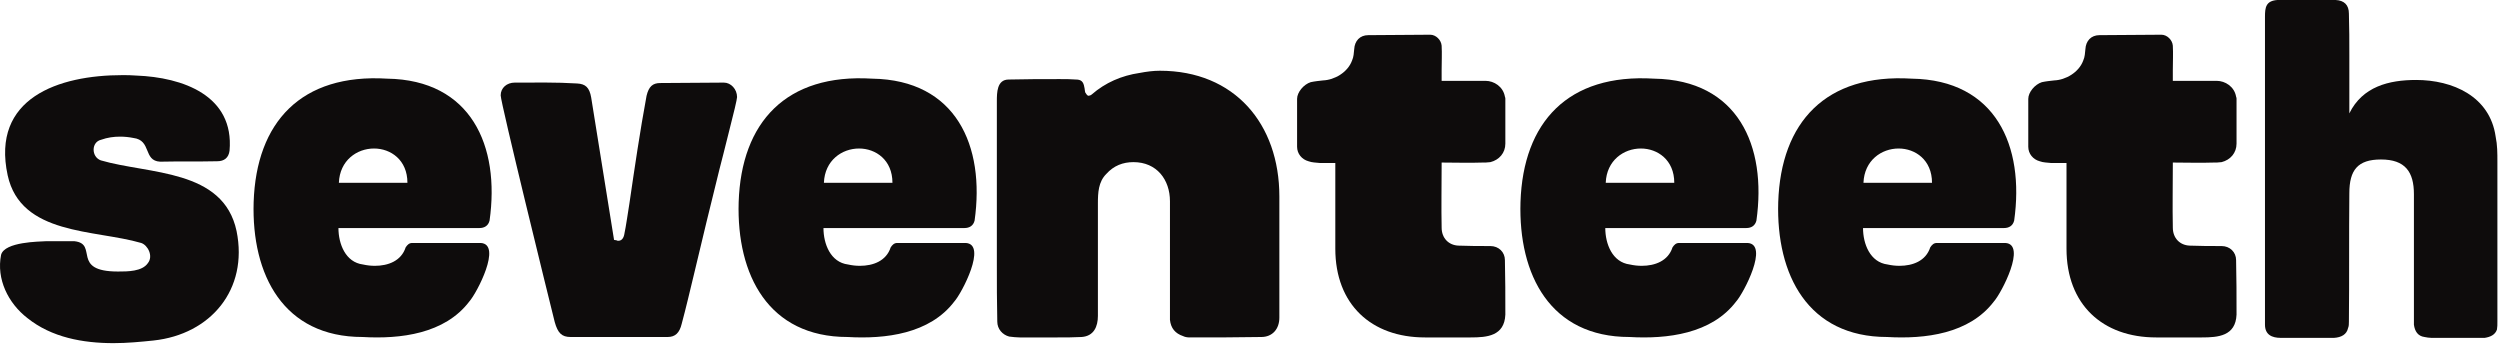
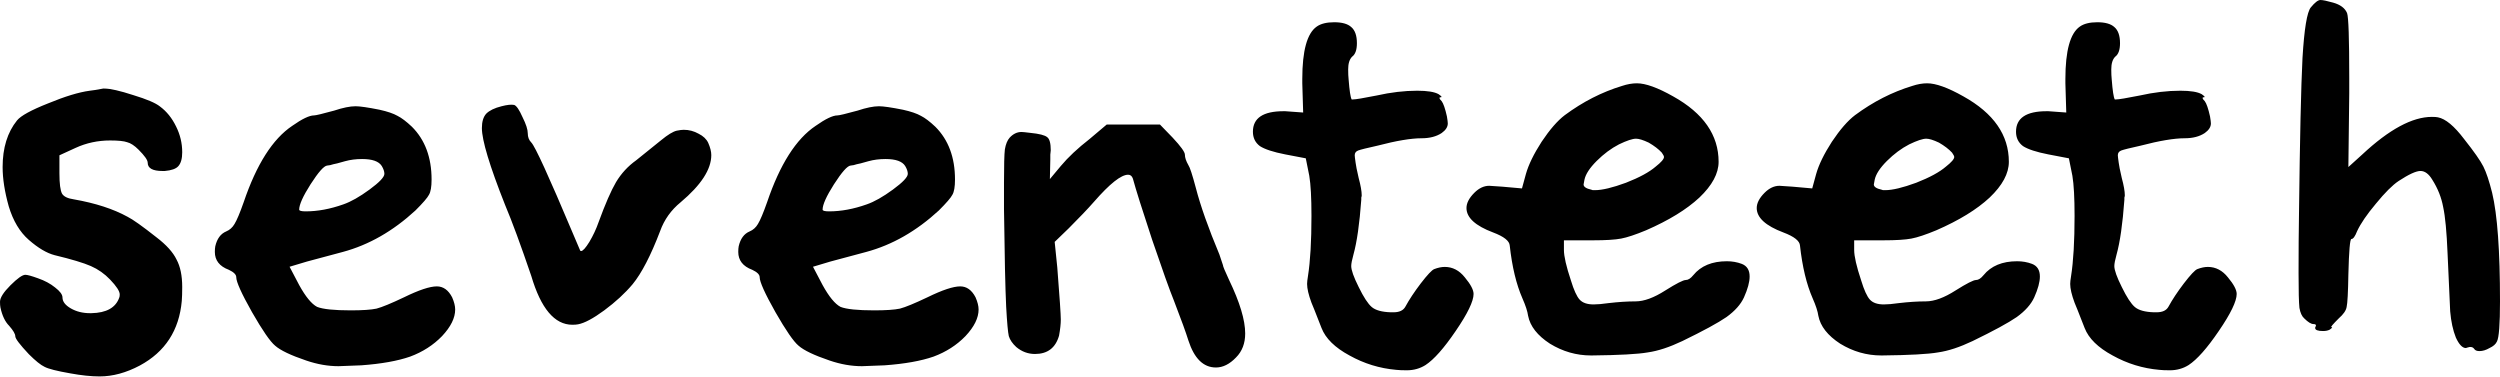
- <svg xmlns="http://www.w3.org/2000/svg" width="223" height="31" viewBox="0 0 223 31" fill="none">
-   <path d="M209.561 4.899V10.111C210.737 7.721 213.088 7.133 215.518 7.133C218.771 7.133 222.102 8.583 222.612 12.188C222.768 12.933 222.768 13.678 222.768 14.422V28.688C222.768 28.962 222.768 29.158 222.729 29.393C222.572 29.864 222.141 30.06 221.632 30.138H216.89C216.694 30.138 216.459 30.099 216.263 30.06C215.675 29.981 215.4 29.55 215.322 28.962V17.323C215.322 15.324 214.538 14.226 212.383 14.226C210.305 14.226 209.561 15.167 209.561 17.244C209.522 21.085 209.561 24.887 209.522 28.688C209.522 28.923 209.522 29.08 209.443 29.276C209.326 29.825 208.855 30.099 208.189 30.138H203.447C202.663 30.138 202.036 29.864 202.036 28.962V1.489C202.036 0.666 202.115 0.078 203.133 0H208.346C209.091 0.039 209.522 0.431 209.522 1.215C209.561 2.469 209.561 3.684 209.561 4.899Z" fill="#0E0C0C" />
-   <path d="M184.332 22.183V14.54H182.96C182.608 14.501 182.255 14.501 181.941 14.384C181.353 14.227 180.922 13.717 180.922 13.091V8.819C180.922 8.231 181.51 7.525 182.137 7.329C182.49 7.251 182.882 7.212 183.235 7.173C184.254 7.133 185.429 6.467 185.821 5.409C185.978 5.056 185.978 4.743 186.017 4.39C186.056 3.645 186.527 3.136 187.271 3.136C189.113 3.136 190.955 3.097 192.797 3.097C193.307 3.097 193.777 3.567 193.816 4.076C193.856 4.782 193.816 5.487 193.816 6.232V7.212H197.735C198.48 7.212 199.303 7.721 199.46 8.623C199.499 8.701 199.499 8.779 199.499 8.819V12.816C199.499 13.639 198.95 14.266 198.167 14.462C197.892 14.501 197.657 14.501 197.383 14.501C196.285 14.54 195.149 14.501 194.051 14.501H193.816V14.697C193.816 16.539 193.777 18.421 193.816 20.302C193.816 21.242 194.443 21.869 195.306 21.909C196.285 21.948 197.187 21.948 198.167 21.948C198.911 21.948 199.46 22.496 199.46 23.202C199.499 24.809 199.499 26.416 199.499 28.062C199.421 29.982 197.853 30.099 196.403 30.099H192.327C187.546 30.099 184.332 27.16 184.332 22.183Z" fill="#0E0C0C" />
-   <path d="M166.221 16.304H172.335C172.335 14.266 170.846 13.247 169.357 13.247C167.828 13.247 166.3 14.305 166.221 16.304ZM178.763 20.341H166.182C166.182 21.752 166.809 23.398 168.377 23.593C168.73 23.672 169.082 23.711 169.435 23.711C170.611 23.711 171.787 23.28 172.178 22.065C172.335 21.83 172.492 21.673 172.766 21.673H178.88C180.801 21.791 178.527 26.141 177.861 26.886C175.666 29.786 171.708 30.256 168.338 30.06C161.283 30.06 158.422 24.534 158.618 18.028C158.853 10.896 162.851 6.545 170.532 7.016C178.018 7.133 180.605 13.012 179.664 19.674C179.546 20.145 179.194 20.341 178.763 20.341Z" fill="#0E0C0C" />
-   <path d="M143.231 16.304H149.345C149.345 14.266 147.855 13.247 146.366 13.247C144.838 13.247 143.309 14.305 143.231 16.304ZM155.772 20.341H143.191C143.191 21.752 143.819 23.398 145.386 23.593C145.739 23.672 146.092 23.711 146.444 23.711C147.62 23.711 148.796 23.28 149.188 22.065C149.345 21.83 149.501 21.673 149.776 21.673H155.889C157.81 21.791 155.537 26.141 154.87 26.886C152.676 29.786 148.717 30.256 145.347 30.06C138.293 30.06 135.432 24.534 135.628 18.028C135.863 10.896 139.86 6.545 147.542 7.016C155.027 7.133 157.614 13.012 156.673 19.674C156.556 20.145 156.203 20.341 155.772 20.341Z" fill="#0E0C0C" />
-   <path d="M119.11 22.183V14.54H117.738C117.385 14.501 117.033 14.501 116.719 14.384C116.131 14.227 115.7 13.717 115.7 13.091V8.819C115.7 8.231 116.288 7.525 116.915 7.329C117.268 7.251 117.66 7.212 118.012 7.173C119.031 7.133 120.207 6.467 120.599 5.409C120.756 5.056 120.756 4.743 120.795 4.39C120.834 3.645 121.305 3.136 122.049 3.136C123.891 3.136 125.733 3.097 127.575 3.097C128.085 3.097 128.555 3.567 128.594 4.076C128.633 4.782 128.594 5.487 128.594 6.232V7.212H132.513C133.258 7.212 134.081 7.721 134.238 8.623C134.277 8.701 134.277 8.779 134.277 8.819V12.816C134.277 13.639 133.728 14.266 132.944 14.462C132.67 14.501 132.435 14.501 132.161 14.501C131.063 14.54 129.927 14.501 128.829 14.501H128.594V14.697C128.594 16.539 128.555 18.421 128.594 20.302C128.594 21.242 129.221 21.869 130.083 21.909C131.063 21.948 131.965 21.948 132.944 21.948C133.689 21.948 134.238 22.496 134.238 23.202C134.277 24.809 134.277 26.416 134.277 28.062C134.198 29.982 132.631 30.099 131.181 30.099H127.105C122.324 30.099 119.11 27.16 119.11 22.183Z" fill="#0E0C0C" />
-   <path d="M88.919 23.593V9.053C88.919 8.27 88.919 7.094 89.977 7.094C91.506 7.055 92.995 7.055 94.523 7.055C95.033 7.055 95.503 7.055 95.973 7.094C96.444 7.094 96.64 7.29 96.718 7.76C96.757 7.878 96.757 8.074 96.796 8.23C96.875 8.348 96.953 8.505 97.071 8.544C97.149 8.544 97.306 8.505 97.384 8.426C98.599 7.368 100.049 6.741 101.656 6.506C102.283 6.388 102.871 6.31 103.459 6.31C110.121 6.31 114.119 11.052 114.119 17.519V28.336C114.119 29.355 113.492 30.06 112.512 30.06C110.357 30.099 108.201 30.099 106.124 30.099C105.889 30.099 105.693 30.06 105.536 29.982C104.831 29.747 104.439 29.276 104.36 28.532V17.95C104.36 16.029 103.185 14.462 101.107 14.462C100.167 14.462 99.344 14.775 98.678 15.52C97.972 16.226 97.933 17.205 97.933 18.146V28.179C97.933 29.119 97.58 29.982 96.483 30.06C95.777 30.099 95.033 30.099 94.327 30.099H90.957C90.643 30.099 90.369 30.06 90.016 30.021C89.428 29.864 88.958 29.355 88.958 28.688C88.919 27.003 88.919 25.279 88.919 23.593Z" fill="#0E0C0C" />
-   <path d="M73.492 16.304H79.606C79.606 14.266 78.117 13.247 76.627 13.247C75.099 13.247 73.57 14.305 73.492 16.304ZM86.033 20.341H73.453C73.453 21.752 74.08 23.398 75.647 23.593C76 23.672 76.353 23.711 76.706 23.711C77.881 23.711 79.057 23.28 79.449 22.065C79.606 21.83 79.763 21.673 80.037 21.673H86.151C88.071 21.791 85.798 26.141 85.132 26.886C82.937 29.786 78.979 30.256 75.608 30.06C68.554 30.06 65.693 24.534 65.889 18.028C66.124 10.896 70.121 6.545 77.803 7.016C85.288 7.133 87.875 13.012 86.934 19.674C86.817 20.145 86.464 20.341 86.033 20.341Z" fill="#0E0C0C" />
-   <path d="M49.482 28.727C48.933 26.533 44.661 9.171 44.661 8.505C44.661 7.838 45.21 7.368 45.915 7.368C47.757 7.368 49.638 7.329 51.48 7.446C52.225 7.486 52.578 7.799 52.734 8.701L54.773 21.399L55.008 21.438C55.047 21.477 55.125 21.477 55.164 21.477C55.517 21.477 55.635 21.124 55.674 20.968C55.87 20.027 55.987 19.086 56.144 18.146C56.614 14.932 57.085 11.718 57.673 8.544C57.869 7.721 58.221 7.407 58.888 7.407L64.57 7.368C65.197 7.368 65.746 7.956 65.746 8.661C65.746 8.857 65.433 10.151 65.041 11.679C64.688 13.129 64.296 14.618 64.178 15.089C63.395 18.224 62.65 21.32 61.905 24.456C61.553 25.906 61.2 27.434 60.808 28.884C60.612 29.707 60.22 30.06 59.554 30.06H50.893C50.109 30.06 49.756 29.707 49.482 28.727Z" fill="#0E0C0C" />
-   <path d="M30.228 16.304H36.342C36.342 14.266 34.852 13.247 33.363 13.247C31.835 13.247 30.306 14.305 30.228 16.304ZM42.769 20.341H30.189C30.189 21.752 30.816 23.398 32.383 23.593C32.736 23.672 33.089 23.711 33.441 23.711C34.617 23.711 35.793 23.28 36.185 22.065C36.342 21.83 36.498 21.673 36.773 21.673H42.886C44.807 21.791 42.534 26.141 41.868 26.886C39.673 29.786 35.715 30.256 32.344 30.06C25.29 30.06 22.429 24.534 22.625 18.028C22.86 10.896 26.857 6.545 34.539 7.016C42.024 7.133 44.611 13.012 43.67 19.674C43.553 20.145 43.2 20.341 42.769 20.341Z" fill="#0E0C0C" />
-   <path d="M4.094 21.516H6.641C8.797 21.751 6.288 24.22 10.521 24.22C11.383 24.22 12.677 24.22 13.186 23.476C13.696 22.849 13.186 21.869 12.598 21.673C8.444 20.458 1.86 21.006 0.684 15.637C-0.805 8.74 5.23 6.702 10.913 6.702C11.305 6.702 11.736 6.702 12.167 6.741C16.282 6.898 20.907 8.504 20.476 13.443C20.397 14.07 20.005 14.383 19.378 14.383C17.693 14.422 15.969 14.383 14.284 14.422C12.755 14.344 13.539 12.502 11.893 12.306C11.501 12.228 11.109 12.188 10.717 12.188C10.129 12.188 9.581 12.267 9.032 12.463C8.13 12.659 8.13 13.991 8.993 14.305C13.264 15.559 19.927 15.049 21.103 20.615C22.161 25.827 18.791 29.825 13.696 30.373C12.559 30.491 11.344 30.608 10.129 30.608C7.386 30.608 4.603 30.099 2.448 28.375C0.723 27.042 -0.335 24.886 0.096 22.731C0.41 21.555 3.545 21.555 4.094 21.516Z" fill="#0E0C0C" />
+ <svg xmlns="http://www.w3.org/2000/svg" width="704" height="106" viewBox="0 0 704 106" fill="none">
+   <path d="M29.408 24.94C31.049 24.94 33.756 25.554 37.529 26.782C41.303 27.928 43.806 28.993 45.036 29.976C46.923 31.367 48.44 33.252 49.589 35.626C50.737 37.918 51.312 40.334 51.312 42.872C51.312 44.673 50.942 45.983 50.204 46.802C49.548 47.539 48.276 47.989 46.39 48.153H45.774C42.985 48.153 41.591 47.375 41.591 45.819C41.591 45.082 40.728 43.854 39.006 42.135C37.858 40.989 36.791 40.292 35.807 40.047C34.904 39.719 33.304 39.556 31.008 39.556C27.563 39.556 24.322 40.252 21.287 41.644L16.734 43.731V48.767C16.734 51.714 16.981 53.638 17.473 54.539C17.965 55.358 19.072 55.89 20.795 56.136C26.865 57.2 31.91 58.838 35.93 61.049C37.406 61.786 40.114 63.71 44.052 66.821C46.841 68.95 48.728 71.038 49.712 73.085C50.778 75.05 51.312 77.629 51.312 80.822C51.312 82.46 51.27 83.77 51.188 84.753C50.45 93.022 46.512 99.082 39.375 102.93C35.52 104.976 31.746 106 28.055 106C25.676 106 22.928 105.714 19.811 105.141C16.037 104.486 13.617 103.871 12.551 103.298C11.484 102.807 10.008 101.619 8.121 99.736C5.579 97.035 4.307 95.356 4.307 94.701C4.307 94.046 3.732 93.063 2.584 91.753C1.436 90.607 0.615 88.887 0.123 86.595C0.041 86.185 0 85.653 0 84.998C7.9949e-05 83.852 0.984 82.296 2.953 80.331C4.922 78.366 6.316 77.384 7.137 77.384C7.711 77.384 8.9 77.711 10.705 78.366C12.592 79.021 14.191 79.881 15.504 80.945C16.898 82.01 17.595 82.951 17.596 83.769C17.596 84.916 18.375 85.94 19.934 86.841C21.492 87.741 23.297 88.191 25.348 88.191H25.717C29.983 88.109 32.607 86.635 33.592 83.769C33.674 83.606 33.715 83.319 33.715 82.91C33.715 82.01 32.812 80.618 31.008 78.734C29.449 77.097 27.645 75.827 25.594 74.927C23.543 74.026 20.138 73.003 15.381 71.856C13.166 71.283 10.746 69.85 8.121 67.558C5.578 65.347 3.691 62.195 2.461 58.102C1.313 54.008 0.738 50.323 0.738 47.048C0.738 41.644 2.092 37.263 4.799 33.906C5.865 32.596 8.777 30.999 13.535 29.116C18.293 27.151 22.189 25.964 25.225 25.555C26.045 25.473 27.317 25.268 29.039 24.94H29.408ZM375.707 6.264C377.922 6.264 379.521 6.714 380.506 7.614C381.572 8.515 382.105 10.03 382.105 12.159C382.105 14.042 381.654 15.312 380.752 15.967C380.014 16.704 379.645 17.891 379.645 19.528C379.645 20.674 379.686 21.616 379.768 22.352C380.014 25.545 380.301 27.428 380.629 28.002H380.998C381.736 28.002 383.951 27.634 387.643 26.898C391.662 25.997 395.477 25.546 399.086 25.546C401.957 25.546 403.967 25.873 405.115 26.528C405.936 27.102 406.141 27.389 405.73 27.389C405.156 27.389 405.238 27.757 405.977 28.494C406.469 29.149 406.961 30.582 407.453 32.792C407.617 33.775 407.699 34.43 407.699 34.758C407.699 35.74 407.125 36.64 405.977 37.459C404.5 38.441 402.613 38.934 400.316 38.934C397.363 38.934 393.221 39.63 387.889 41.022C384.936 41.676 383.131 42.126 382.475 42.372C381.818 42.618 381.49 43.068 381.49 43.723C381.49 43.968 381.572 44.664 381.736 45.81C381.818 46.547 382.105 47.981 382.598 50.109C383.172 52.238 383.459 53.876 383.459 55.023C383.459 55.186 383.418 55.391 383.336 55.637V56.25C382.844 63.046 382.105 68.205 381.121 71.726C380.711 73.199 380.506 74.264 380.506 74.919C380.506 76.065 381.203 78.03 382.598 80.814C383.992 83.679 385.223 85.563 386.289 86.464C387.355 87.364 389.119 87.856 391.58 87.938H392.441C394.082 87.938 395.189 87.405 395.764 86.341C396.83 84.376 398.266 82.206 400.07 79.831C401.957 77.375 403.228 76.024 403.885 75.778C404.951 75.369 405.936 75.164 406.838 75.164C409.053 75.164 410.939 76.147 412.498 78.112C414.139 80.077 414.959 81.633 414.959 82.779C414.959 84.826 413.277 88.306 409.914 93.219C406.633 98.049 403.803 101.242 401.424 102.798C399.865 103.78 398.102 104.272 396.133 104.272C394.902 104.272 393.918 104.231 393.18 104.149C388.504 103.74 384.115 102.389 380.014 100.097C375.912 97.886 373.287 95.306 372.139 92.358C370.416 87.937 369.473 85.563 369.309 85.235C368.488 83.025 368.078 81.264 368.078 79.954C368.078 79.463 368.16 78.726 368.324 77.743C368.98 73.567 369.309 67.918 369.309 60.795C369.309 55.718 369.104 51.952 368.693 49.495L367.709 44.583L361.926 43.477C358.563 42.822 356.184 42.044 354.789 41.144C353.477 40.161 352.82 38.81 352.82 37.091C352.82 33.243 355.691 31.318 361.434 31.318H361.926L366.971 31.686L366.725 23.458V22.23C366.725 14.288 368.078 9.375 370.785 7.492C371.934 6.673 373.574 6.264 375.707 6.264ZM590.598 6.264C592.812 6.264 594.412 6.714 595.396 7.614C596.463 8.515 596.996 10.03 596.996 12.159C596.996 14.042 596.545 15.312 595.643 15.967C594.904 16.704 594.535 17.891 594.535 19.528C594.535 20.674 594.576 21.616 594.658 22.352C594.904 25.545 595.191 27.429 595.52 28.002H595.889C596.627 28.002 598.842 27.634 602.533 26.898C606.553 25.997 610.367 25.546 613.977 25.546C616.848 25.546 618.857 25.873 620.006 26.528C620.826 27.101 621.031 27.389 620.621 27.389C620.047 27.389 620.129 27.757 620.867 28.494C621.359 29.149 621.852 30.582 622.344 32.792C622.508 33.775 622.59 34.43 622.59 34.758C622.59 35.74 622.015 36.64 620.867 37.459C619.391 38.441 617.504 38.934 615.207 38.934C612.254 38.934 608.111 39.63 602.779 41.022C599.827 41.676 598.022 42.126 597.365 42.372C596.709 42.618 596.381 43.068 596.381 43.723C596.381 43.968 596.463 44.664 596.627 45.81C596.709 46.547 596.996 47.981 597.488 50.109C598.063 52.238 598.35 53.876 598.35 55.023C598.35 55.186 598.309 55.391 598.227 55.637V56.25C597.734 63.046 596.996 68.205 596.012 71.726C595.602 73.199 595.396 74.264 595.396 74.919C595.397 76.065 596.094 78.03 597.488 80.814C598.883 83.679 600.113 85.563 601.18 86.464C602.246 87.364 604.01 87.856 606.471 87.938H607.332C608.973 87.937 610.08 87.405 610.654 86.341C611.721 84.376 613.156 82.206 614.961 79.831C616.848 77.375 618.119 76.024 618.775 75.778C619.842 75.369 620.826 75.164 621.729 75.164C623.943 75.164 625.83 76.147 627.389 78.112C629.029 80.077 629.85 81.633 629.85 82.779C629.849 84.826 628.168 88.306 624.805 93.219C621.524 98.049 618.693 101.242 616.314 102.798C614.756 103.78 612.992 104.272 611.023 104.272C609.793 104.272 608.809 104.231 608.07 104.149C603.395 103.74 599.006 102.389 594.904 100.097C590.803 97.886 588.177 95.306 587.028 92.358C585.306 87.937 584.362 85.563 584.198 85.235C583.378 83.025 582.968 81.264 582.968 79.954C582.968 79.463 583.05 78.726 583.214 77.743C583.87 73.567 584.198 67.918 584.198 60.795C584.198 55.718 583.993 51.952 583.583 49.495L582.599 44.583L576.815 43.477C573.452 42.822 571.073 42.044 569.679 41.144C568.366 40.161 567.71 38.81 567.71 37.091C567.71 33.243 570.581 31.318 576.323 31.318H576.815L581.86 31.686L581.614 23.458V22.23C581.614 14.289 582.968 9.376 585.675 7.492C586.823 6.673 588.465 6.264 590.598 6.264ZM330.221 38.763C332.518 41.219 333.666 42.816 333.666 43.553C333.666 44.371 333.994 45.354 334.65 46.5C335.061 47.073 335.758 49.202 336.742 52.887C338.055 57.963 340.27 64.227 343.387 71.678L344.371 74.626C344.372 74.954 344.946 76.346 346.094 78.802C349.129 85.106 350.646 90.142 350.646 93.908C350.646 96.692 349.785 98.944 348.062 100.663C346.258 102.546 344.371 103.487 342.402 103.487C338.875 103.487 336.291 100.949 334.65 95.873C333.994 93.744 332.641 90.018 330.59 84.696C329.359 81.667 327.309 75.935 324.438 67.502C321.648 59.069 319.844 53.337 319.023 50.308C318.777 49.571 318.326 49.202 317.67 49.202C315.701 49.202 312.502 51.741 308.072 56.817C306.35 58.782 303.971 61.279 300.936 64.309L296.998 68.116L297.736 75.362C298.393 83.713 298.721 88.585 298.721 89.978C298.721 91.206 298.557 92.721 298.229 94.522C297.244 97.961 294.988 99.68 291.461 99.681C289.492 99.681 287.729 99.025 286.17 97.715C285.104 96.732 284.405 95.709 284.077 94.644C283.831 93.58 283.585 90.837 283.339 86.416C283.093 81.34 282.888 72.169 282.724 58.905V51.413C282.724 46.583 282.806 43.471 282.97 42.079C283.216 40.605 283.667 39.5 284.323 38.763C285.308 37.698 286.416 37.166 287.646 37.166C287.975 37.166 288.796 37.248 290.107 37.412C292.65 37.658 294.25 38.066 294.906 38.64C295.562 39.131 295.891 40.359 295.891 42.324C295.891 42.57 295.85 42.98 295.768 43.553V44.903L295.645 50.431L298.721 46.746C300.771 44.29 303.479 41.751 306.842 39.131L311.641 35.078H326.652L330.221 38.763ZM100.122 29.92C101.353 29.92 103.609 30.247 106.89 30.902C109.104 31.394 110.786 31.967 111.935 32.622C113.083 33.195 114.437 34.219 115.995 35.692C119.687 39.377 121.532 44.331 121.532 50.554C121.532 52.6 121.286 54.033 120.794 54.852C120.384 55.67 119.112 57.145 116.979 59.273C110.663 65.087 103.854 68.976 96.554 70.941C94.011 71.596 90.647 72.497 86.464 73.644L81.542 75.117L84.249 80.275C86.054 83.55 87.735 85.597 89.294 86.416C90.935 87.071 94.093 87.398 98.769 87.398C102.05 87.398 104.47 87.235 106.028 86.907C107.587 86.498 110.171 85.433 113.78 83.714C117.964 81.667 121.04 80.644 123.009 80.644C124.813 80.644 126.25 81.667 127.316 83.714C127.891 85.024 128.178 86.171 128.178 87.153C128.178 89.528 126.947 92.025 124.486 94.644C122.025 97.183 119.03 99.107 115.503 100.417C111.976 101.645 107.382 102.465 101.722 102.874C98.112 103.038 95.98 103.119 95.323 103.119C92.37 103.119 89.335 102.587 86.218 101.522C81.87 100.049 78.958 98.657 77.481 97.347C76.087 96.2 73.913 93.048 70.96 87.89C68.007 82.65 66.53 79.374 66.53 78.064C66.53 77.328 65.833 76.632 64.439 75.977C61.813 74.994 60.501 73.316 60.501 70.941C60.501 70.287 60.542 69.754 60.624 69.345C61.116 67.216 62.142 65.824 63.7 65.169C64.684 64.76 65.464 64.064 66.038 63.081C66.694 62.017 67.556 59.969 68.622 56.94C72.231 46.296 76.784 39.132 82.28 35.447C85.069 33.482 87.12 32.499 88.433 32.499C88.925 32.499 90.812 32.049 94.093 31.148C96.554 30.33 98.564 29.92 100.122 29.92ZM247.516 29.92C248.746 29.92 251.002 30.247 254.283 30.902C256.498 31.394 258.18 31.967 259.328 32.622C260.477 33.195 261.83 34.219 263.389 35.692C267.08 39.377 268.927 44.331 268.927 50.554C268.927 52.6 268.68 54.033 268.188 54.852C267.778 55.67 266.506 57.145 264.373 59.273C258.057 65.087 251.248 68.976 243.947 70.941C241.404 71.596 238.041 72.497 233.857 73.644L228.936 75.117L231.643 80.275C233.447 83.55 235.129 85.597 236.688 86.416C238.328 87.071 241.486 87.398 246.162 87.398C249.443 87.398 251.863 87.235 253.422 86.907C254.98 86.498 257.565 85.433 261.174 83.714C265.357 81.667 268.435 80.644 270.403 80.644C272.208 80.644 273.644 81.667 274.71 83.714C275.284 85.024 275.571 86.171 275.571 87.153C275.571 89.528 274.341 92.025 271.88 94.644C269.419 97.183 266.424 99.107 262.896 100.417C259.369 101.645 254.775 102.465 249.115 102.874C245.506 103.038 243.373 103.119 242.717 103.119C239.764 103.119 236.728 102.587 233.611 101.522C229.264 100.049 226.352 98.657 224.875 97.347C223.48 96.2 221.307 93.048 218.354 87.89C215.4 82.65 213.924 79.374 213.924 78.064C213.924 77.328 213.226 76.632 211.832 75.977C209.207 74.994 207.895 73.316 207.895 70.941C207.895 70.287 207.936 69.754 208.018 69.345C208.51 67.216 209.535 65.824 211.094 65.169C212.078 64.76 212.857 64.064 213.432 63.081C214.088 62.017 214.949 59.969 216.016 56.94C219.625 46.296 224.178 39.132 229.674 35.447C232.463 33.482 234.514 32.499 235.826 32.499C236.318 32.499 238.205 32.049 241.486 31.148C243.947 30.33 245.957 29.92 247.516 29.92ZM460.949 23.458C463.41 23.458 466.815 24.686 471.162 27.143C479.693 31.892 483.959 38.033 483.959 45.565C483.959 48.84 482.154 52.198 478.545 55.637C474.936 58.994 469.932 62.064 463.533 64.848C460.58 66.076 458.242 66.854 456.52 67.182C454.797 67.509 452.172 67.673 448.645 67.673H440.4V70.375C440.401 72.176 441.057 75.042 442.369 78.972C443.189 81.674 444.01 83.475 444.83 84.376C445.65 85.276 446.963 85.727 448.768 85.727C449.834 85.727 451.229 85.604 452.951 85.358C455.74 85.031 458.283 84.867 460.58 84.867C462.959 84.867 465.748 83.844 468.947 81.797C472.064 79.832 473.992 78.849 474.73 78.849C475.387 78.849 476.084 78.399 476.822 77.498C478.955 74.878 482.113 73.567 486.297 73.567C487.773 73.567 489.168 73.814 490.48 74.305C491.957 74.878 492.695 76.065 492.695 77.866C492.695 79.422 492.162 81.387 491.096 83.762C490.193 85.727 488.553 87.569 486.174 89.288C483.795 90.926 479.652 93.177 473.746 96.043C470.137 97.762 466.897 98.827 464.025 99.236C461.236 99.728 455.986 100.015 448.275 100.097H448.029C443.928 100.097 440.072 98.991 436.463 96.78C432.936 94.488 430.885 91.868 430.311 88.92C430.146 87.692 429.613 86.054 428.711 84.007C426.988 80.077 425.798 75.124 425.142 69.147C425.06 67.836 423.501 66.608 420.466 65.462C415.462 63.579 412.96 61.286 412.96 58.584C412.96 57.192 413.698 55.759 415.175 54.285C416.487 52.975 417.882 52.32 419.358 52.32C419.687 52.32 420.917 52.403 423.05 52.566L428.588 53.058L429.695 49.004C430.434 46.384 431.91 43.355 434.125 39.916C436.422 36.477 438.596 33.98 440.646 32.424C445.732 28.657 451.105 25.915 456.766 24.195C458.242 23.704 459.637 23.458 460.949 23.458ZM542.684 23.458C545.145 23.458 548.549 24.686 552.896 27.143C561.428 31.892 565.693 38.033 565.693 45.565C565.693 48.84 563.889 52.198 560.279 55.637C556.67 58.994 551.666 62.064 545.268 64.848C542.314 66.076 539.977 66.854 538.254 67.182C536.531 67.509 533.906 67.673 530.379 67.673H522.135V70.375C522.135 72.176 522.791 75.042 524.104 78.972C524.924 81.674 525.744 83.475 526.564 84.376C527.385 85.276 528.697 85.727 530.502 85.727C531.568 85.727 532.963 85.604 534.686 85.358C537.475 85.031 540.018 84.867 542.314 84.867C544.693 84.867 547.483 83.844 550.682 81.797C553.799 79.832 555.727 78.849 556.465 78.849C557.121 78.849 557.818 78.399 558.557 77.498C560.689 74.878 563.848 73.567 568.031 73.567C569.508 73.567 570.902 73.814 572.215 74.305C573.691 74.878 574.43 76.065 574.43 77.866C574.43 79.422 573.896 81.387 572.83 83.762C571.928 85.727 570.287 87.569 567.908 89.288C565.529 90.926 561.387 93.177 555.48 96.043C551.871 97.762 548.631 98.827 545.76 99.236C542.971 99.728 537.721 100.015 530.01 100.097H529.764C525.662 100.097 521.807 98.991 518.197 96.78C514.67 94.488 512.618 91.868 512.044 88.92C511.88 87.692 511.347 86.054 510.444 84.007C508.722 80.077 507.532 75.123 506.876 69.147C506.794 67.836 505.235 66.608 502.2 65.462C497.196 63.579 494.694 61.286 494.694 58.584C494.694 57.192 495.433 55.759 496.909 54.285C498.222 52.975 499.616 52.32 501.093 52.32C501.421 52.32 502.652 52.403 504.784 52.566L510.321 53.058L511.429 49.004C512.167 46.384 513.645 43.355 515.859 39.916C518.156 36.477 520.33 33.98 522.381 32.424C527.467 28.657 532.84 25.915 538.5 24.195C539.977 23.704 541.371 23.458 542.684 23.458ZM653.427 0C654.083 0 655.272 0.246 656.995 0.737C659.046 1.31 660.358 2.293 660.933 3.685C661.343 4.749 661.548 10.808 661.548 21.861V26.283L661.302 47.039L665.239 43.477C672.786 36.436 679.309 32.915 684.805 32.915C685.624 32.915 686.198 32.956 686.526 33.038C688.659 33.447 691.121 35.494 693.91 39.179C696.699 42.699 698.504 45.279 699.324 46.916C700.145 48.554 700.965 51.01 701.785 54.285C703.262 60.426 704 70.62 704 84.867C704 91.335 703.713 95.101 703.139 96.166C702.811 96.903 702.113 97.517 701.047 98.009C700.063 98.582 699.119 98.868 698.217 98.868C697.479 98.868 696.986 98.663 696.74 98.254C696.33 97.681 695.674 97.558 694.771 97.886C694.689 97.886 694.566 97.927 694.402 98.009C693.418 98.009 692.475 97.026 691.572 95.061C690.752 93.014 690.219 90.557 689.973 87.691C689.481 77.378 689.235 71.933 689.234 71.357C688.988 65.298 688.578 60.958 688.004 58.338C687.512 55.636 686.486 53.057 684.928 50.601C683.943 48.963 682.835 48.145 681.604 48.145C680.374 48.145 678.323 49.087 675.452 50.97C673.73 52.116 671.596 54.244 669.054 57.355C666.511 60.385 664.747 62.965 663.763 65.094C663.189 66.567 662.655 67.304 662.163 67.304C661.753 67.305 661.466 70.621 661.302 77.252C661.22 82.328 661.056 85.399 660.81 86.464C660.645 87.446 659.907 88.511 658.595 89.657C656.955 91.294 656.257 92.113 656.503 92.113C656.913 92.113 656.749 92.358 656.011 92.85C655.519 93.095 654.903 93.219 654.165 93.219C652.689 93.219 651.95 92.931 651.95 92.358C651.95 92.195 651.991 92.072 652.073 91.99C652.319 91.499 652.114 91.253 651.458 91.253C650.802 91.253 649.94 90.722 648.874 89.657C648.218 89.084 647.767 88.101 647.521 86.709C647.356 85.235 647.274 81.96 647.274 76.884C647.274 70.579 647.315 65.011 647.397 60.181C647.644 39.056 647.972 24.441 648.382 16.335C648.874 8.147 649.653 3.398 650.72 2.088C651.868 0.696 652.771 6.66102e-05 653.427 0ZM141.236 29.92C142.795 29.511 143.984 29.388 144.805 29.552C145.461 29.797 146.241 30.943 147.144 32.99C148.128 34.955 148.62 36.47 148.62 37.534C148.62 38.599 148.948 39.459 149.604 40.114C150.672 41.181 154.568 49.696 161.294 65.66C162.606 68.771 163.303 70.408 163.386 70.572C163.468 70.654 163.55 70.695 163.632 70.695C164.124 70.695 164.904 69.835 165.97 68.116C167.036 66.315 167.897 64.473 168.554 62.59C170.44 57.431 172.081 53.664 173.476 51.29C174.952 48.834 176.839 46.787 179.136 45.149C183.483 41.629 185.821 39.746 186.149 39.5C188.036 37.944 189.513 37.044 190.579 36.798C191.399 36.634 192.056 36.552 192.548 36.552C194.024 36.552 195.419 36.92 196.731 37.657C198.044 38.312 198.946 39.172 199.438 40.236C200.013 41.546 200.3 42.693 200.3 43.676C200.3 47.688 197.429 52.109 191.687 56.94C188.979 59.15 187.052 61.853 185.903 65.046C183.278 71.924 180.694 76.918 178.151 80.029C176.019 82.567 173.352 85.024 170.153 87.398C167.036 89.691 164.575 91.001 162.771 91.329C162.36 91.411 161.827 91.451 161.171 91.451C156.167 91.451 152.312 86.866 149.604 77.696C146.651 69.017 144.189 62.344 142.221 57.677C137.873 46.705 135.699 39.499 135.699 36.06C135.699 34.26 136.11 32.908 136.93 32.008C137.832 31.107 139.268 30.411 141.236 29.92ZM101.968 44.781C100.245 44.781 98.645 44.986 97.169 45.395C96.513 45.559 95.774 45.763 94.954 46.009C94.134 46.172 93.478 46.336 92.985 46.5C92.493 46.582 92.206 46.623 92.124 46.623C91.222 46.705 89.663 48.466 87.448 51.904C85.315 55.261 84.249 57.636 84.249 59.028C84.25 59.355 84.865 59.52 86.095 59.52C89.458 59.52 92.985 58.864 96.677 57.554C98.81 56.817 101.27 55.425 104.06 53.378C106.848 51.331 108.243 49.858 108.243 48.957C108.243 48.302 107.997 47.565 107.505 46.746C106.685 45.436 104.839 44.781 101.968 44.781ZM249.361 44.781C247.639 44.781 246.039 44.986 244.562 45.395C243.906 45.559 243.168 45.763 242.348 46.009C241.527 46.172 240.871 46.336 240.379 46.5C239.887 46.582 239.6 46.623 239.518 46.623C238.615 46.705 237.057 48.466 234.842 51.904C232.709 55.261 231.643 57.636 231.643 59.028C231.643 59.355 232.258 59.52 233.488 59.52C236.852 59.52 240.379 58.864 244.07 57.554C246.203 56.817 248.664 55.425 251.453 53.378C254.242 51.331 255.636 49.858 255.637 48.957C255.637 48.302 255.391 47.565 254.898 46.746C254.078 45.436 252.232 44.781 249.361 44.781ZM460.703 39.056C459.719 39.056 458.119 39.588 455.904 40.652C453.69 41.799 451.598 43.354 449.629 45.319C447.66 47.284 446.512 49.045 446.184 50.601C446.02 51.419 445.938 51.87 445.938 51.952C445.938 52.607 446.676 53.098 448.152 53.426C448.234 53.426 448.358 53.467 448.521 53.549H449.137C451.188 53.549 454.1 52.853 457.873 51.461C461.647 49.987 464.436 48.472 466.24 46.916C467.798 45.688 468.578 44.788 468.578 44.215C468.578 43.969 468.373 43.559 467.963 42.986C467.061 42.004 465.83 41.062 464.271 40.161C462.713 39.424 461.523 39.056 460.703 39.056ZM542.438 39.056C541.453 39.056 539.853 39.588 537.639 40.652C535.424 41.799 533.332 43.354 531.363 45.319C529.395 47.284 528.246 49.045 527.918 50.601C527.754 51.419 527.672 51.87 527.672 51.952C527.672 52.607 528.41 53.098 529.887 53.426C529.969 53.426 530.092 53.467 530.256 53.549H530.871C532.922 53.549 535.834 52.853 539.607 51.461C543.381 49.987 546.17 48.472 547.975 46.916C549.533 45.688 550.312 44.788 550.312 44.215C550.312 43.969 550.107 43.559 549.697 42.986C548.795 42.004 547.564 41.062 546.006 40.161C544.447 39.424 543.258 39.056 542.438 39.056Z" fill="black" />
</svg>
